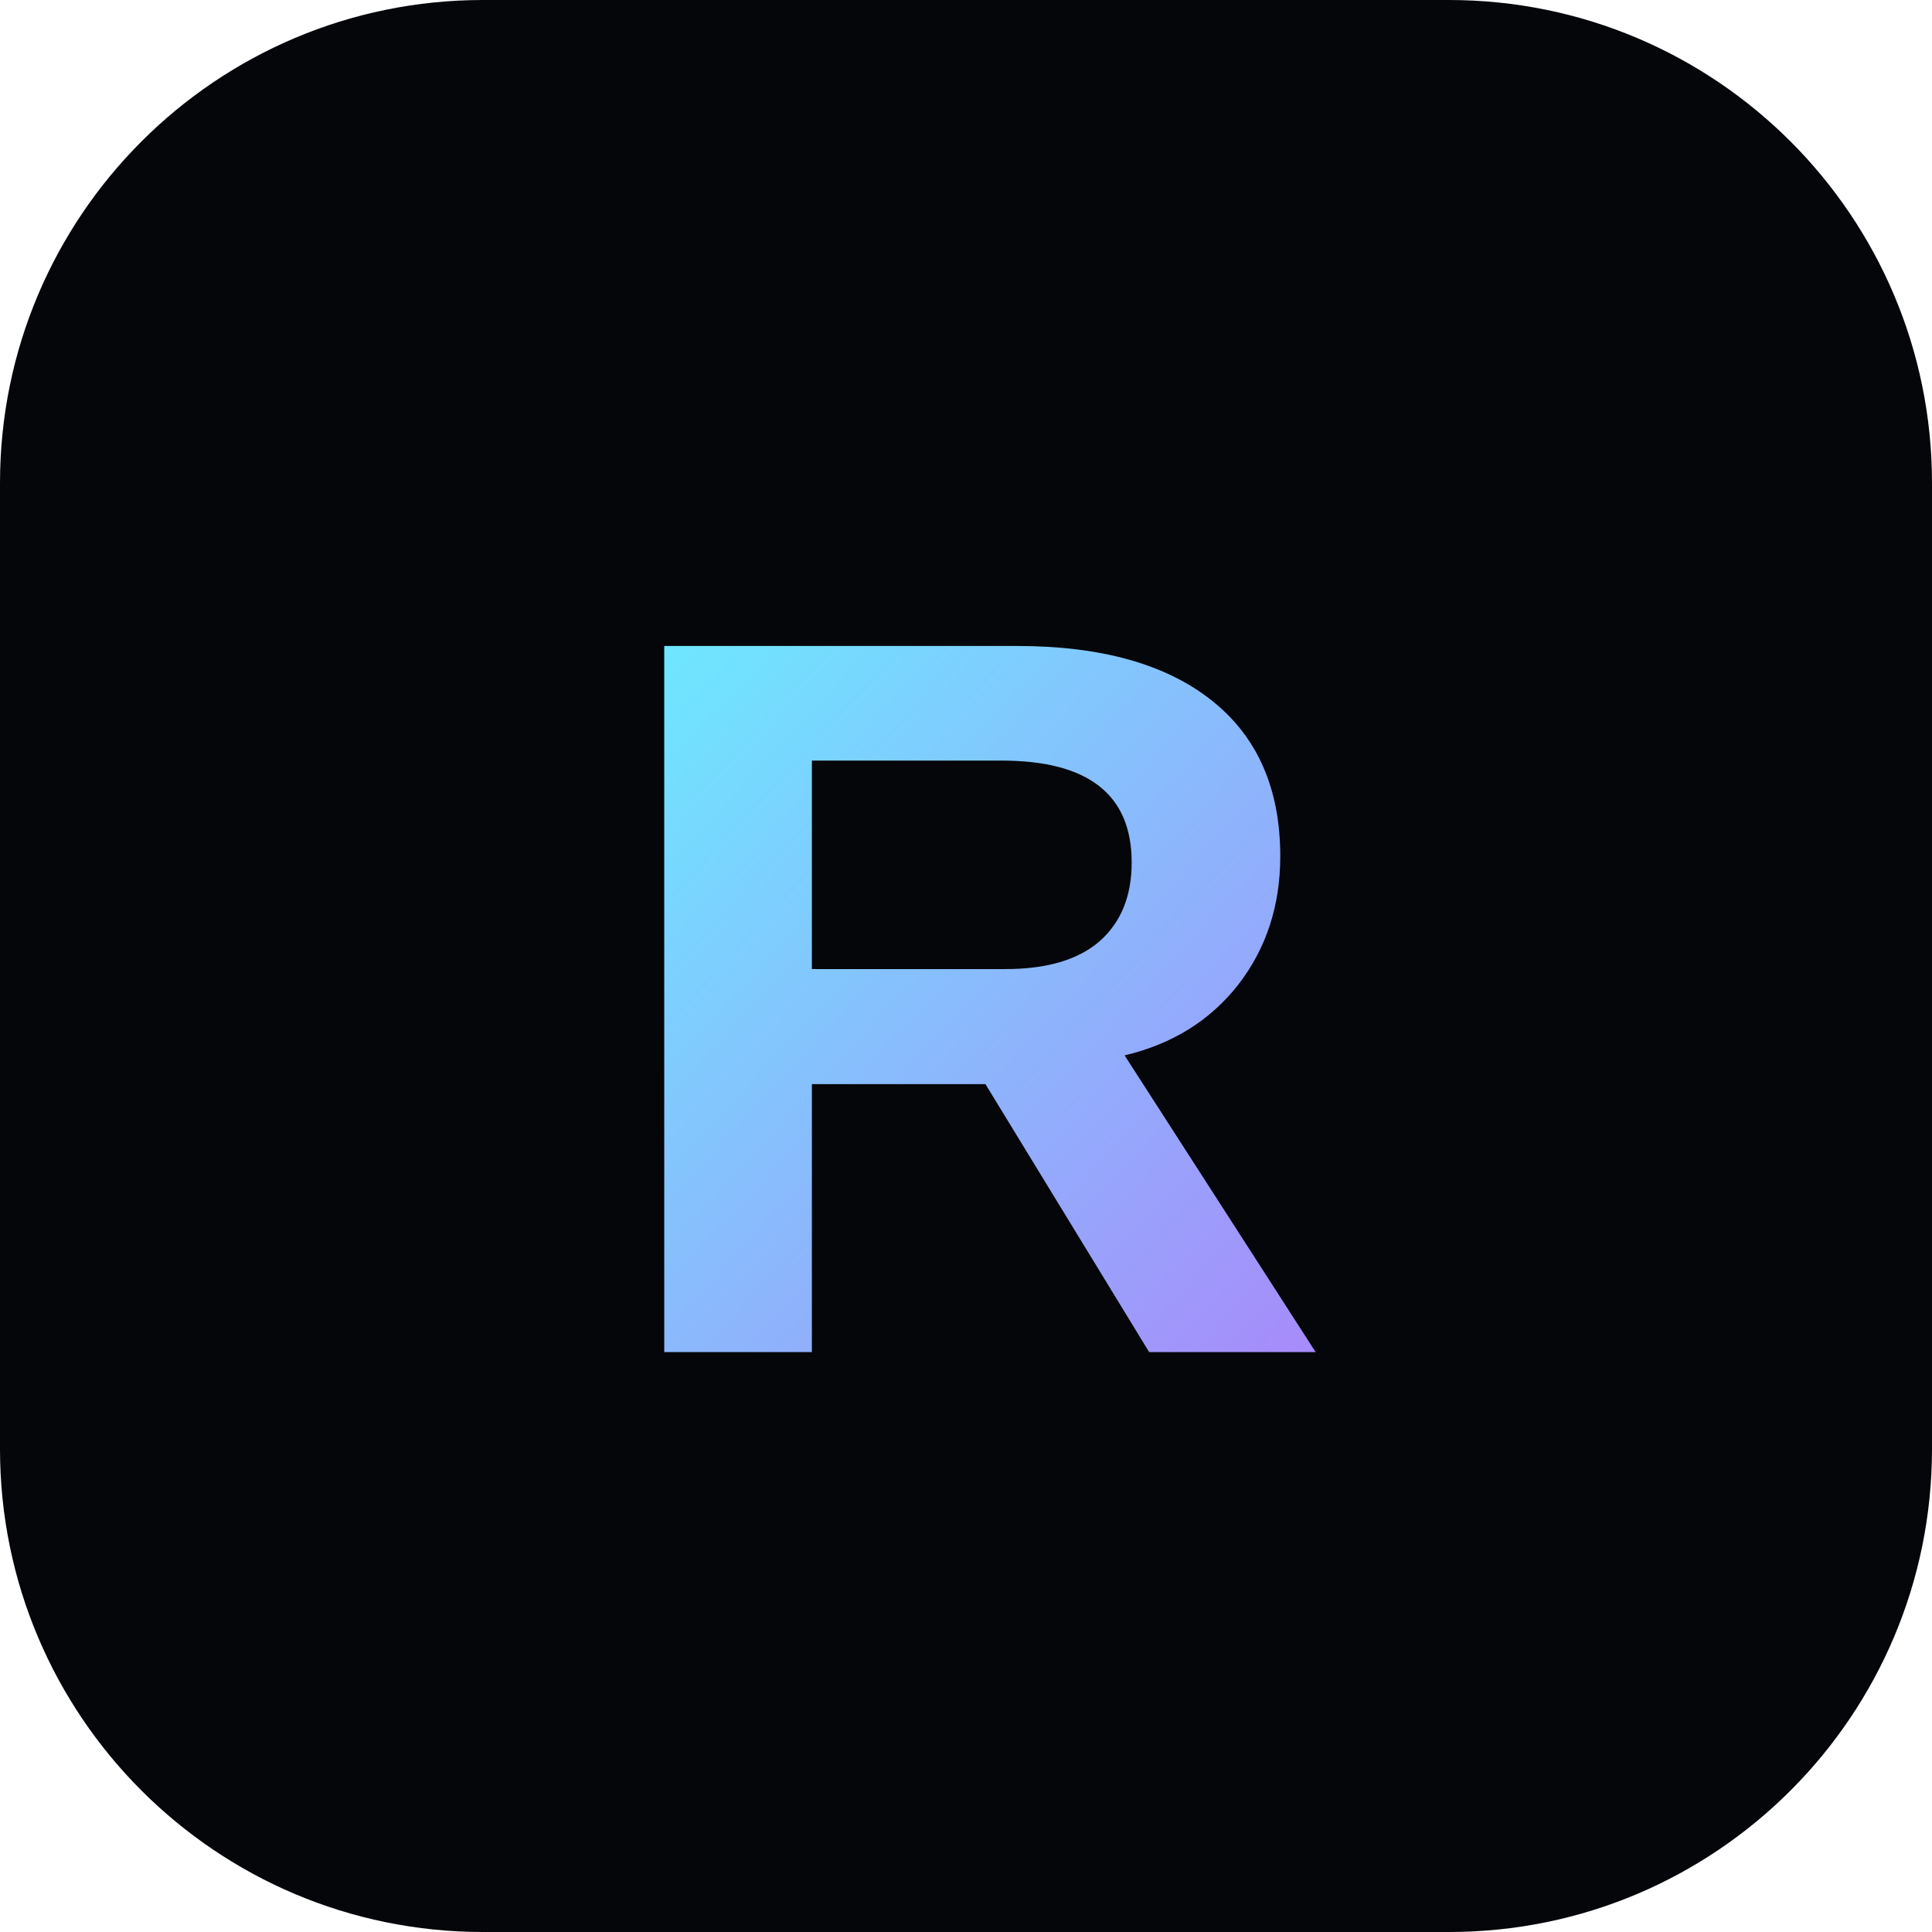
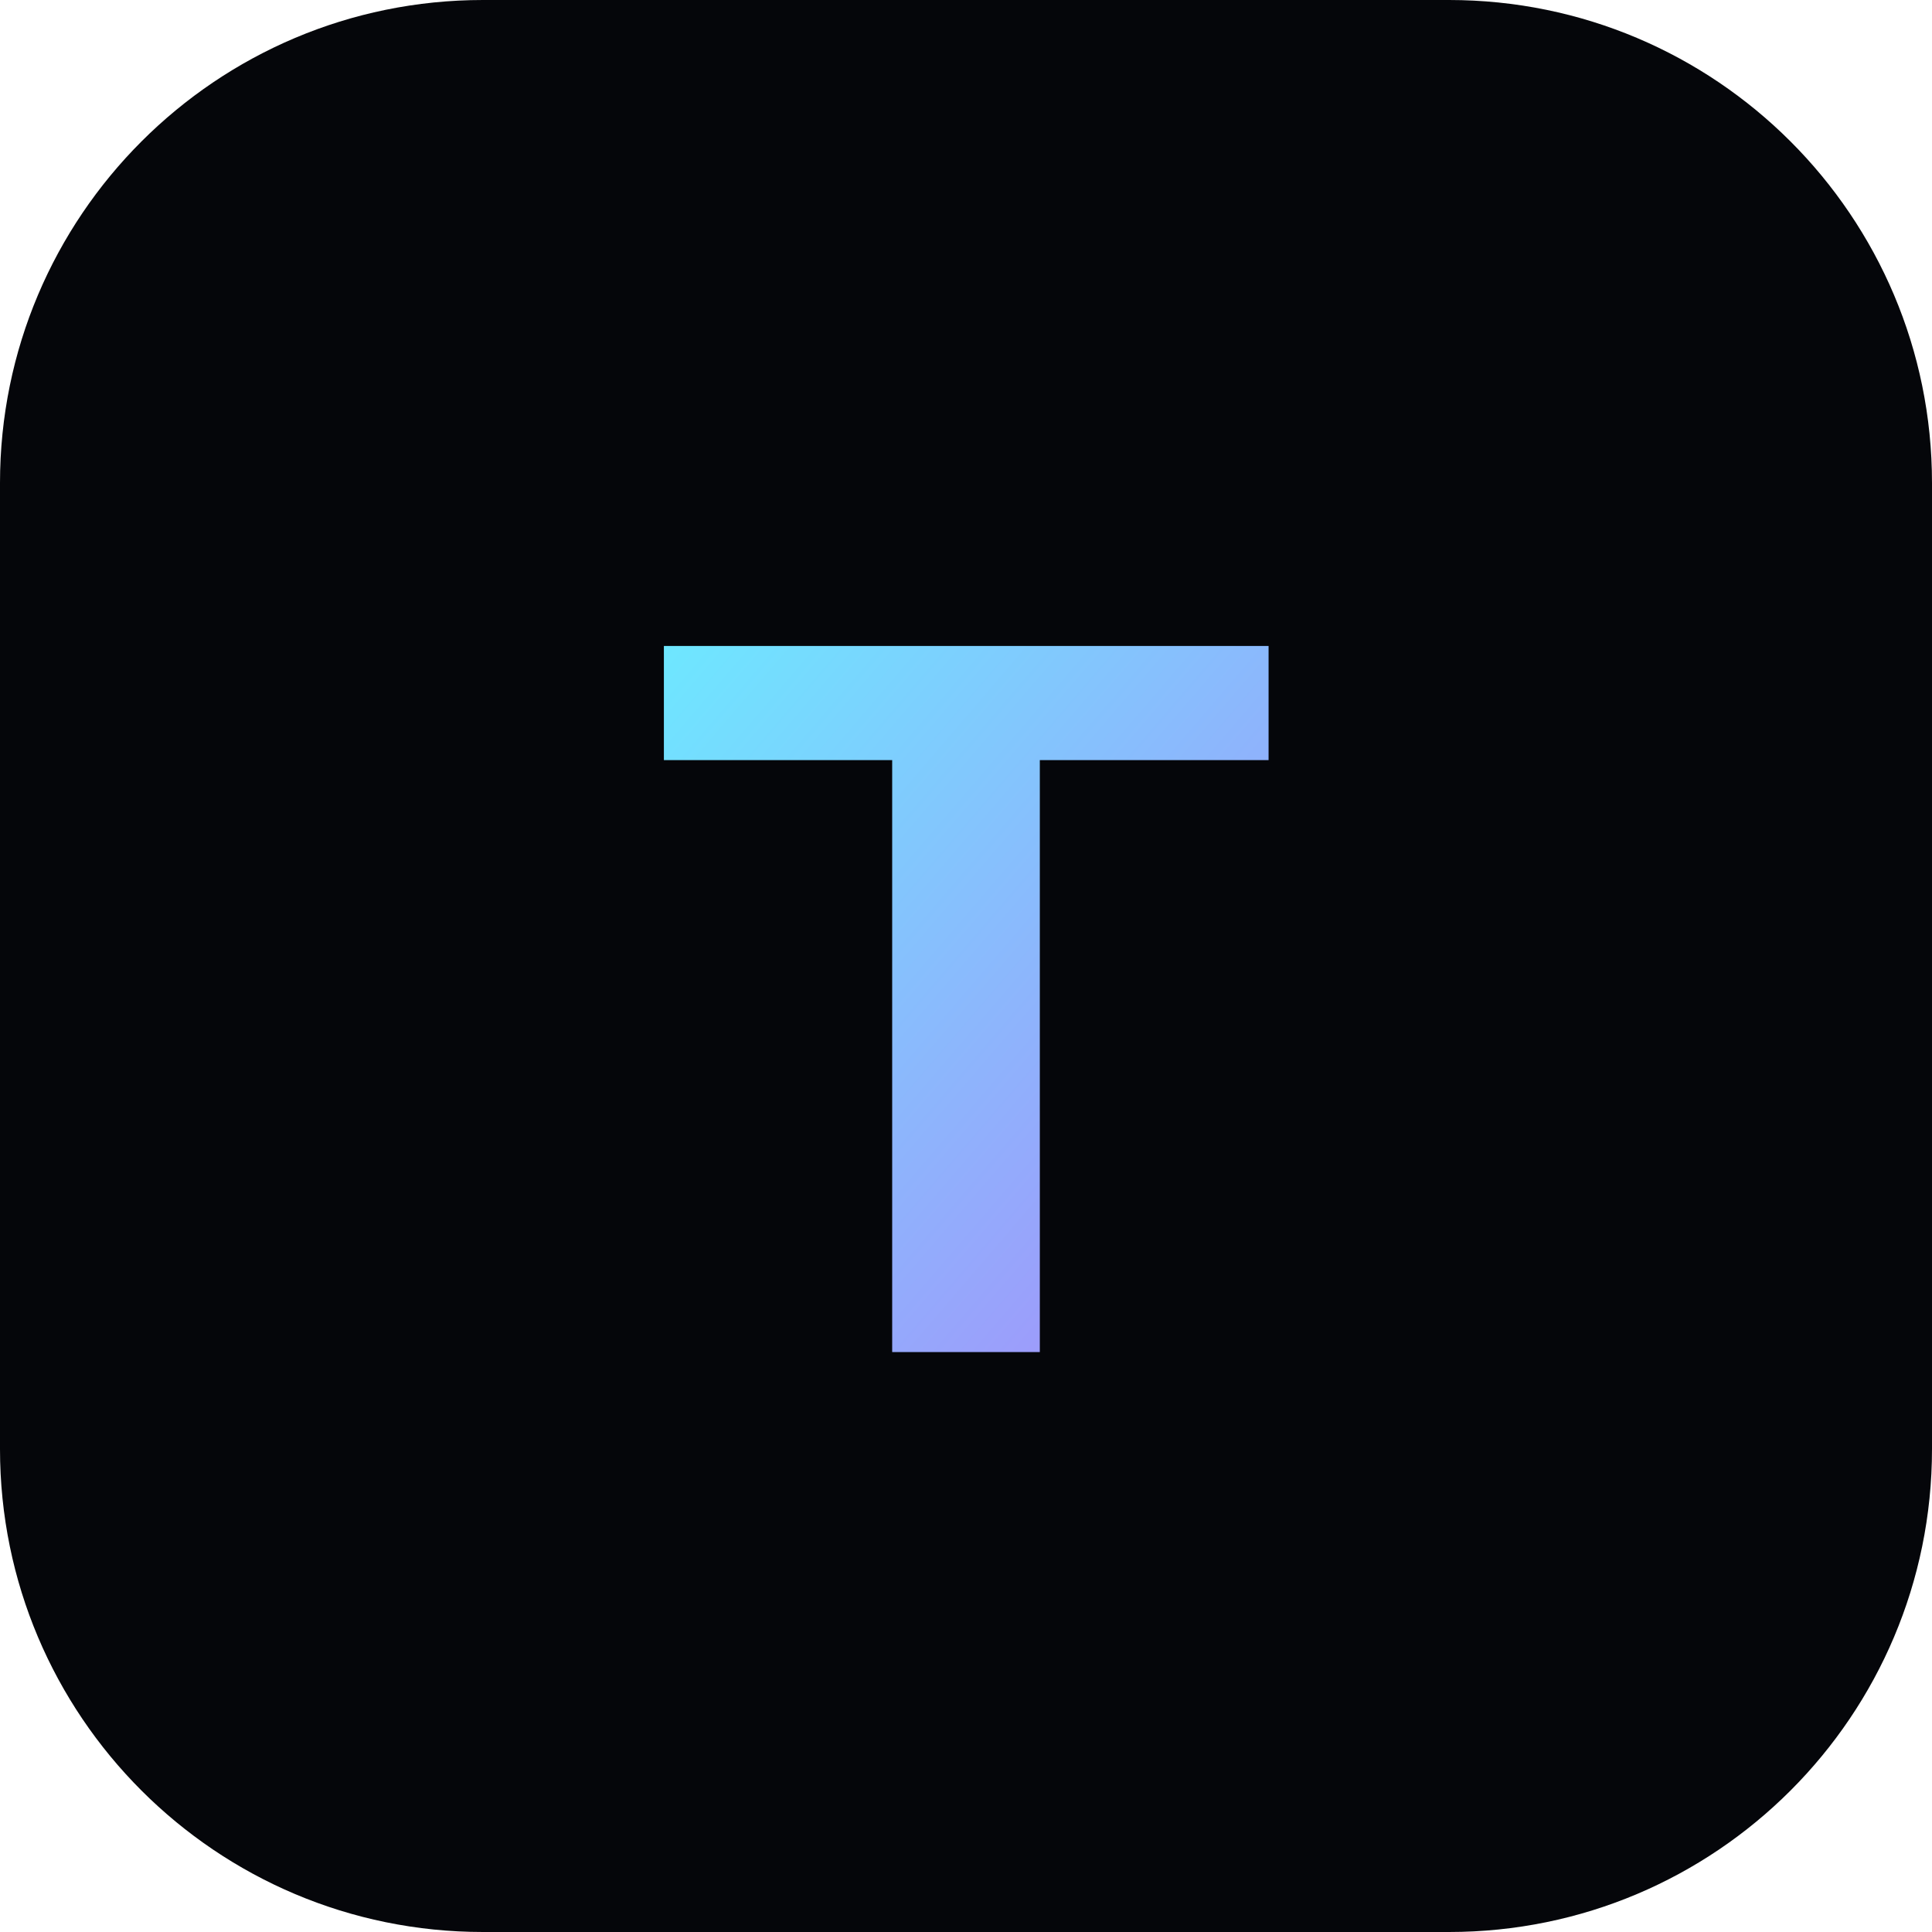
<svg xmlns="http://www.w3.org/2000/svg" width="64" height="64" viewBox="0 0 64 64">
  <defs>
    <linearGradient id="g" x1="0" y1="0" x2="1" y2="1">
      <stop offset="0" stop-color="#6ee7ff" />
      <stop offset="1" stop-color="#a78bfa" />
    </linearGradient>
  </defs>
  <rect width="64" height="64" rx="16" fill="#05060a" />
-   <text x="32" y="33" text-anchor="middle" dominant-baseline="central" font-family="'Space Grotesk', Arial, sans-serif" font-size="34" font-weight="700" fill="url(#g)">R</text>
+   <text x="32" y="33" text-anchor="middle" dominant-baseline="central" font-family="'Space Grotesk', Arial, sans-serif" font-size="34" font-weight="700" fill="url(#g)">T</text>
</svg>
